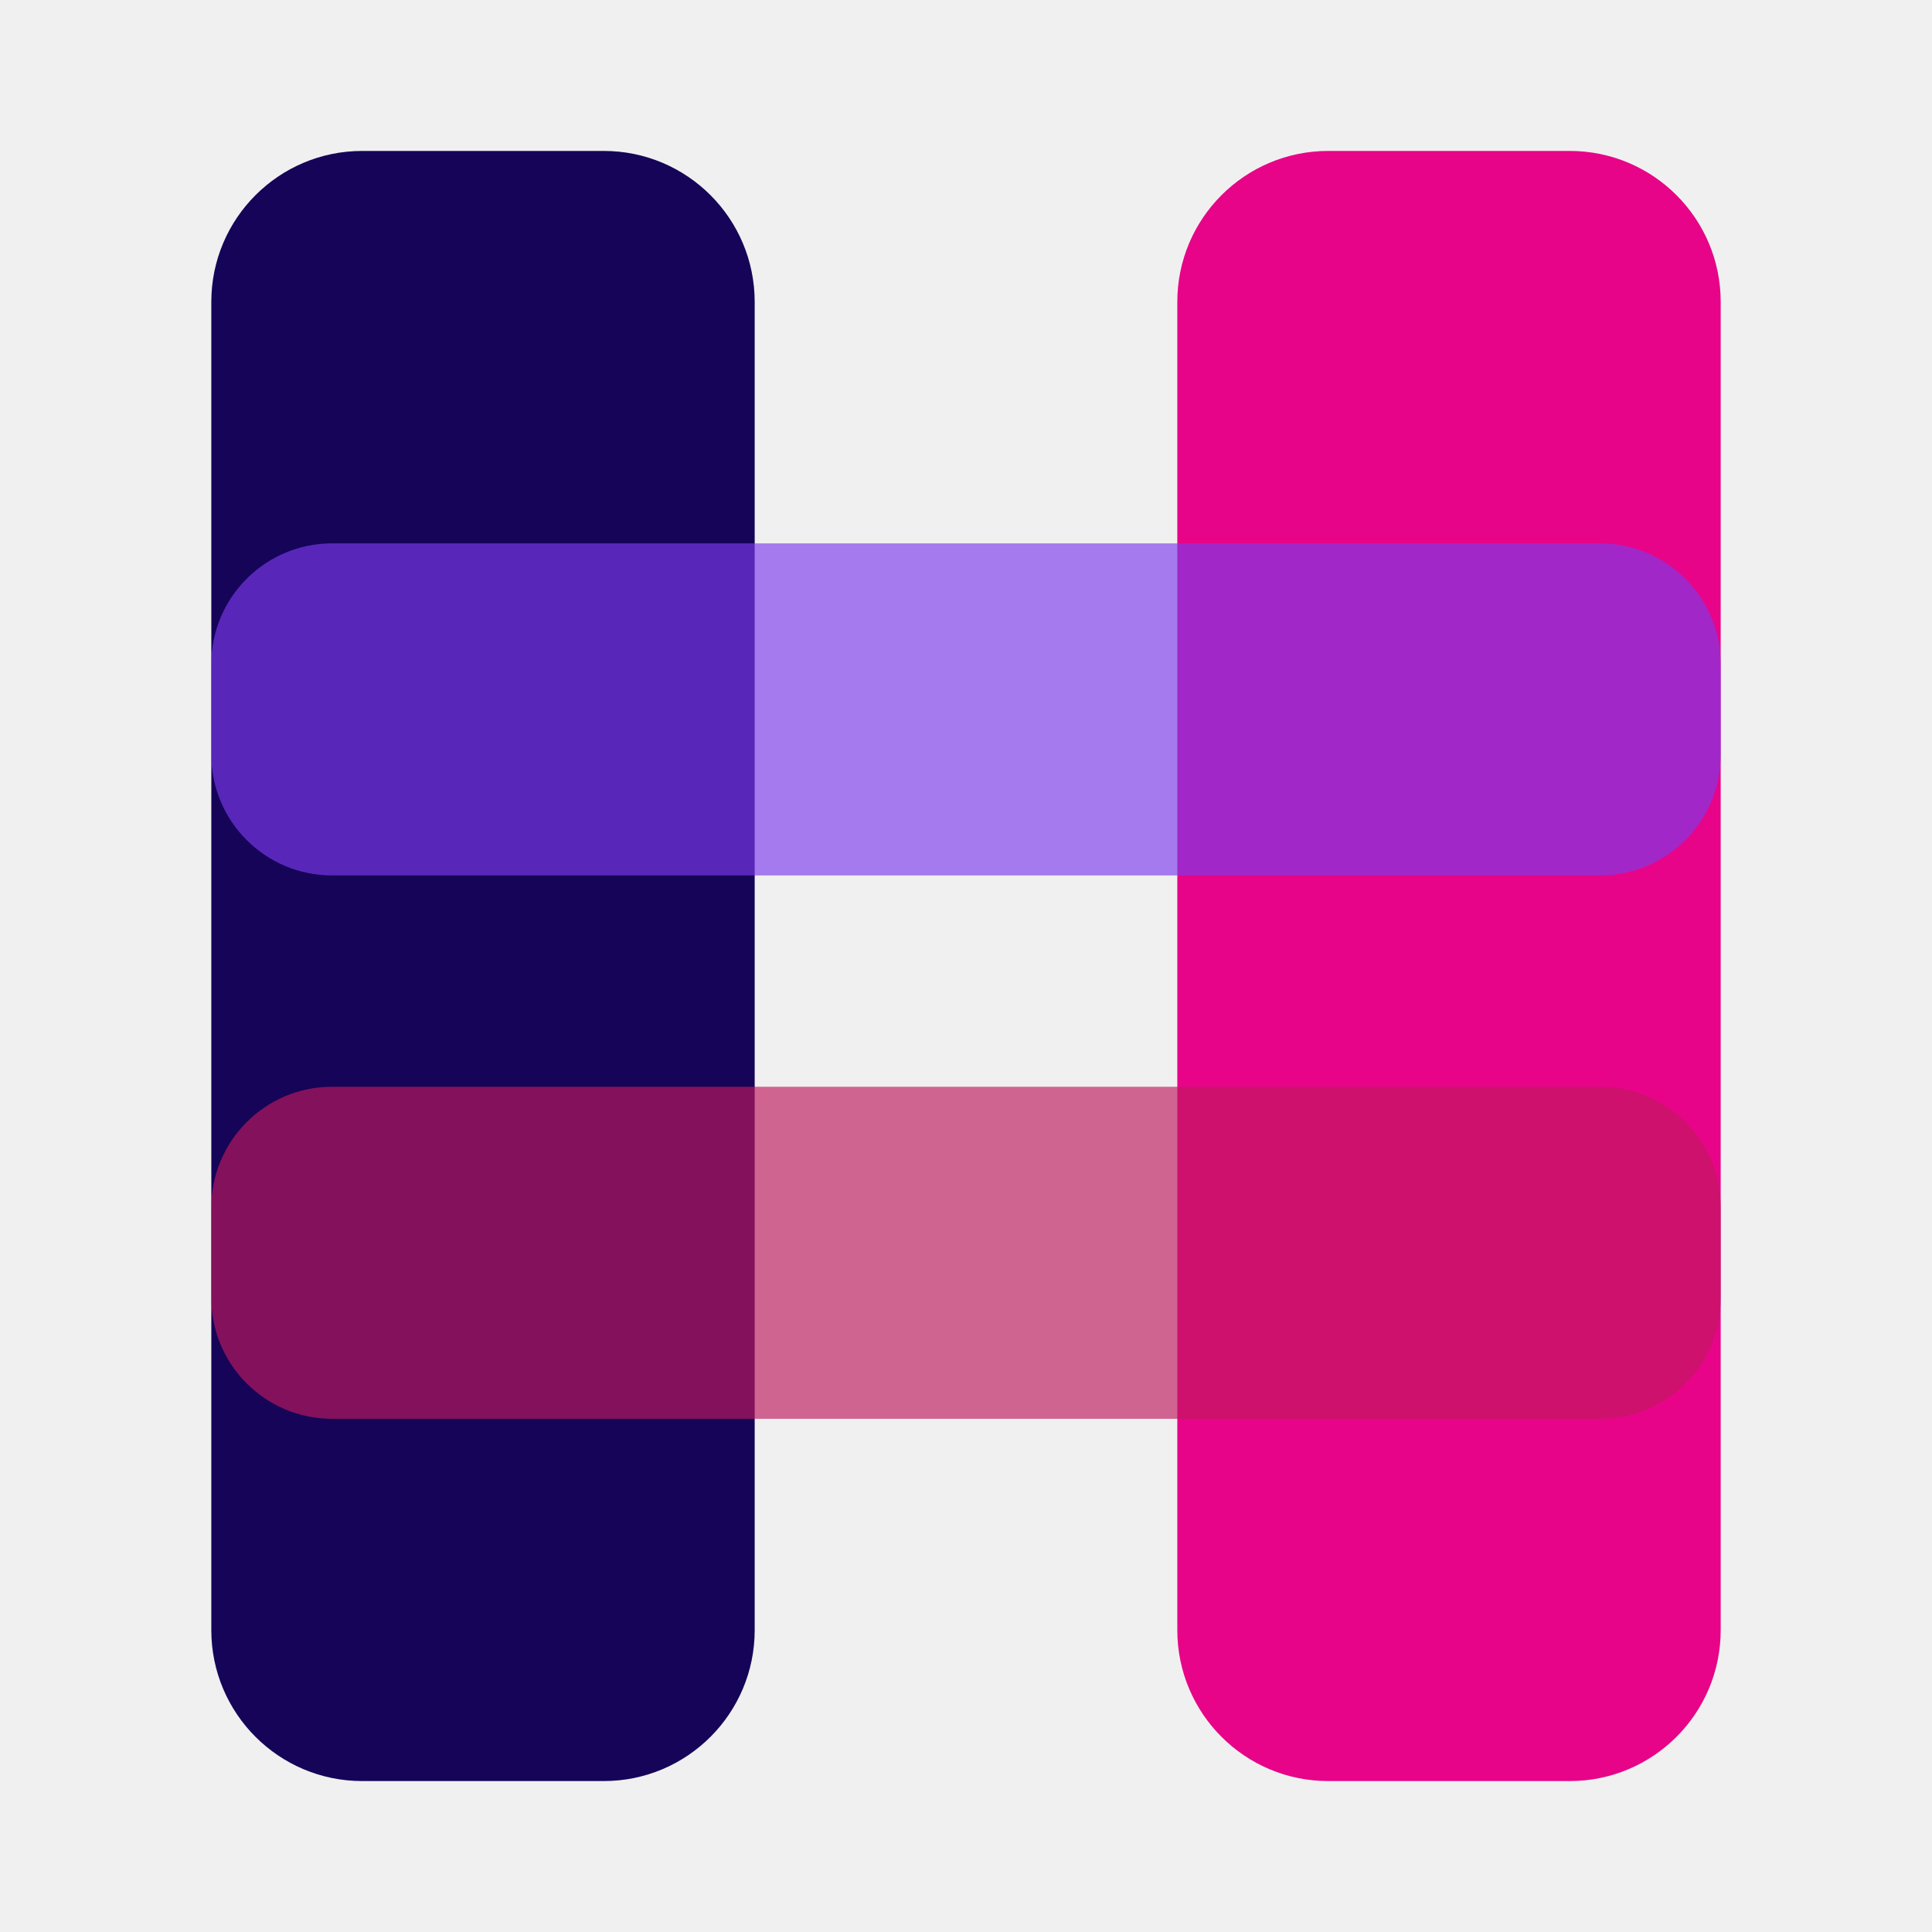
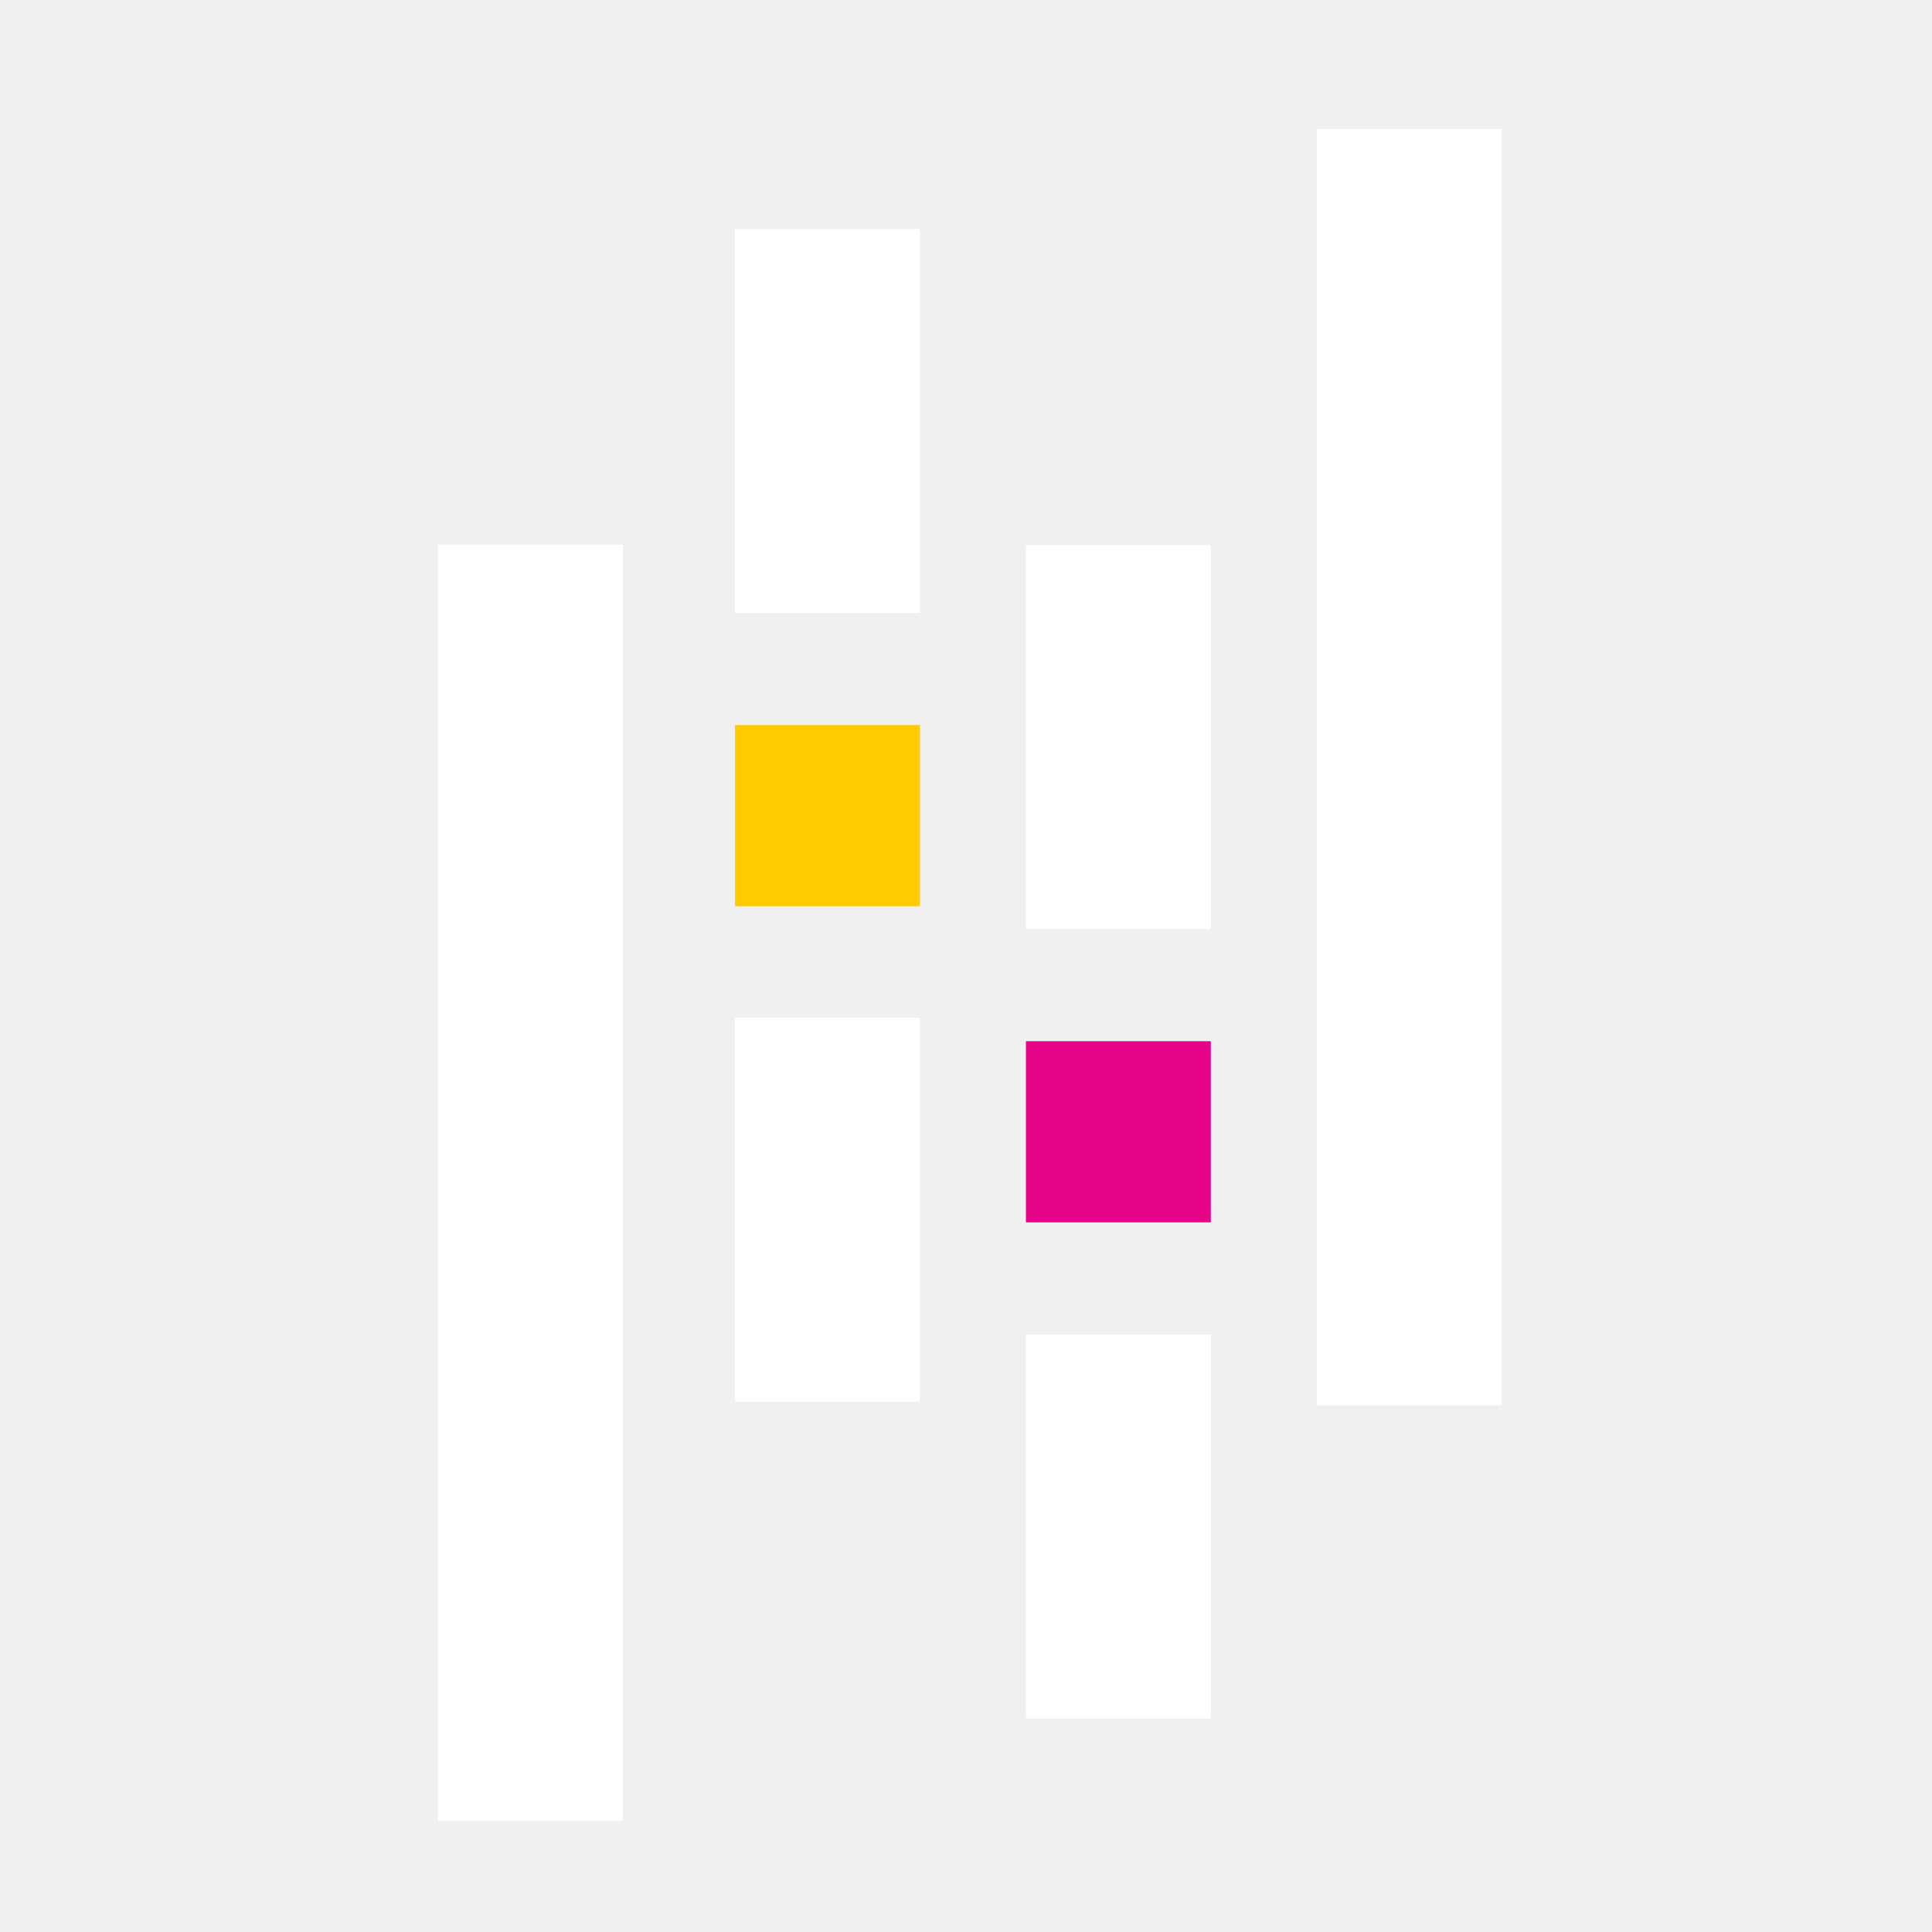
- <svg xmlns="http://www.w3.org/2000/svg" viewBox="0 0 32 32">
-   <rect x="3.5" y="2.5" width="9" height="27" rx="2.5" fill="#150458" />
-   <rect x="19.5" y="2.5" width="9" height="27" rx="2.5" fill="#E70488" />
-   <rect x="3.5" y="9" width="25" height="5.5" rx="2" fill="#7C3AED" opacity="0.65" />
-   <rect x="3.5" y="18" width="25" height="5.5" rx="2" fill="#BE185D" opacity="0.65" />
+ <svg xmlns="http://www.w3.org/2000/svg" viewBox="0 0 128 128">
+   <path d="M48.697 15.176h12.25v25.437h-12.25zm0 52.251h12.25v25.436h-12.25z" fill="white" />
+   <path d="M48.697 48.037h12.25v12.001h-12.25z" fill="#ffca00" />
+   <path d="M29.017 36.087h12.25v84.552h-12.25zM67.97 88.414h12.25v25.436H67.97zm0-52.297h12.25v25.437H67.97z" fill="white" />
+   <path d="M67.97 68.983h12.25v12.001H67.97z" fill="#e70488" />
+   <path d="M87.238 8.55h12.25v84.552h-12.25z" fill="white" />
</svg>
